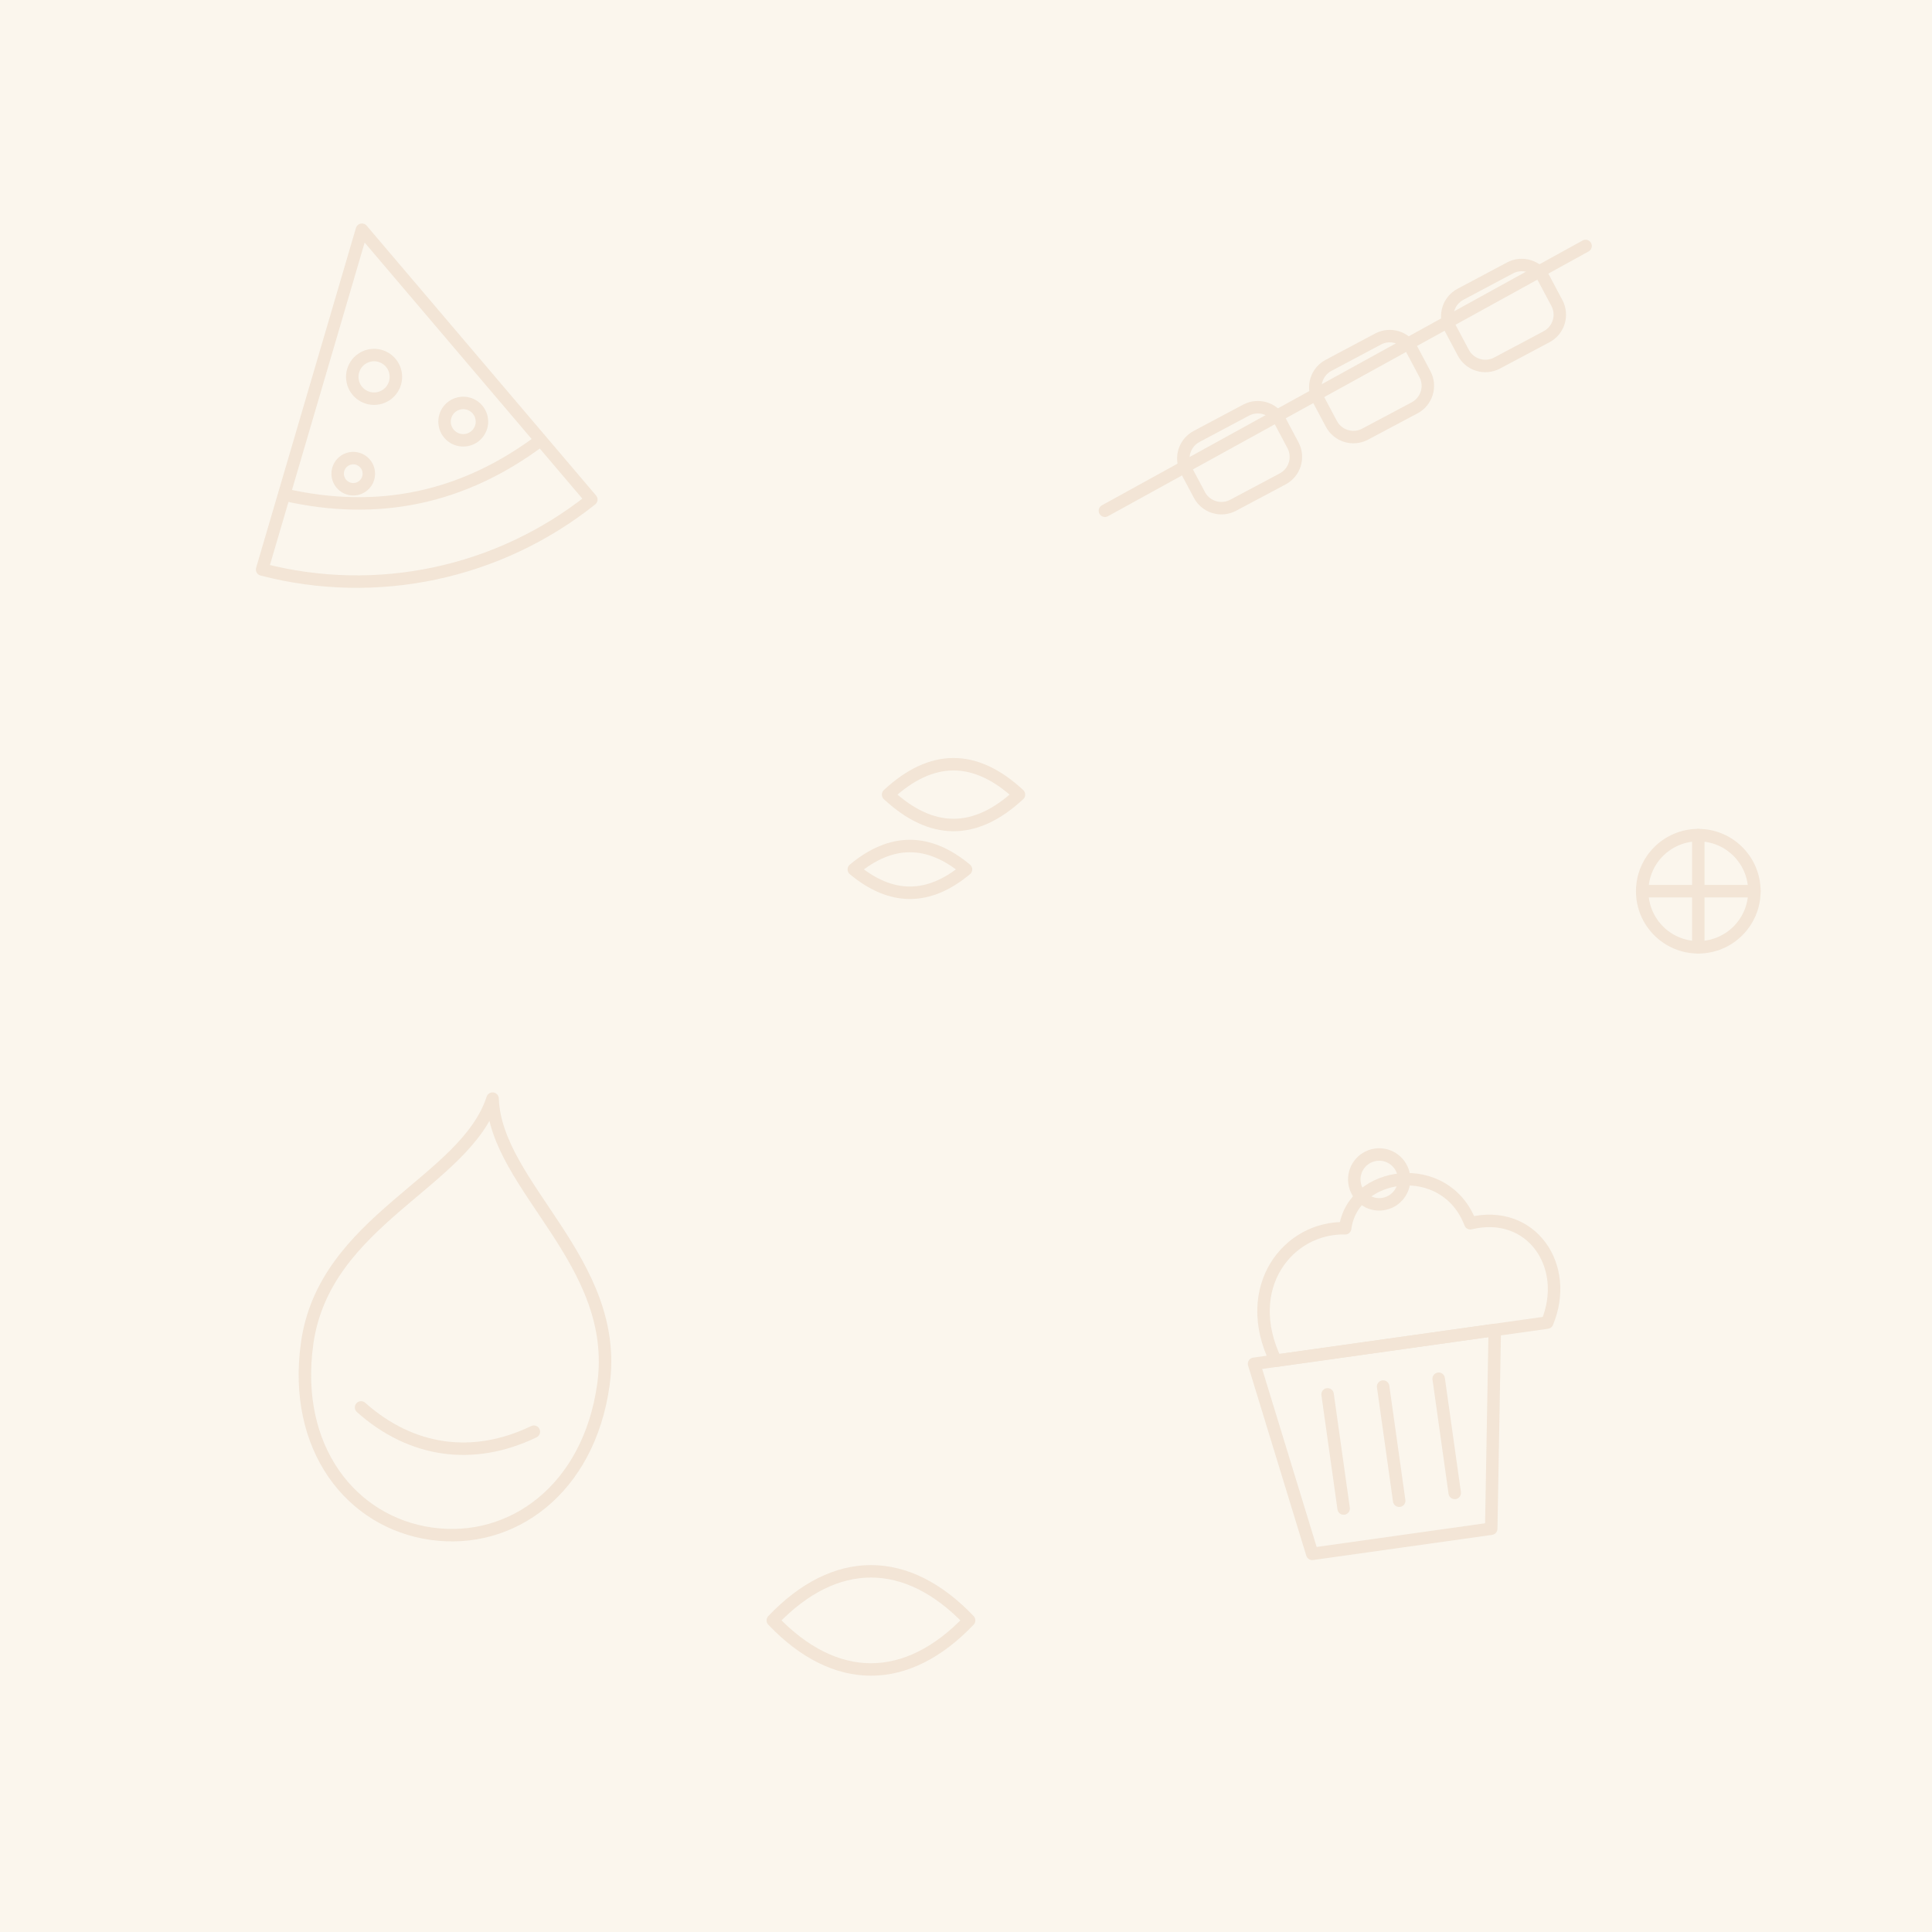
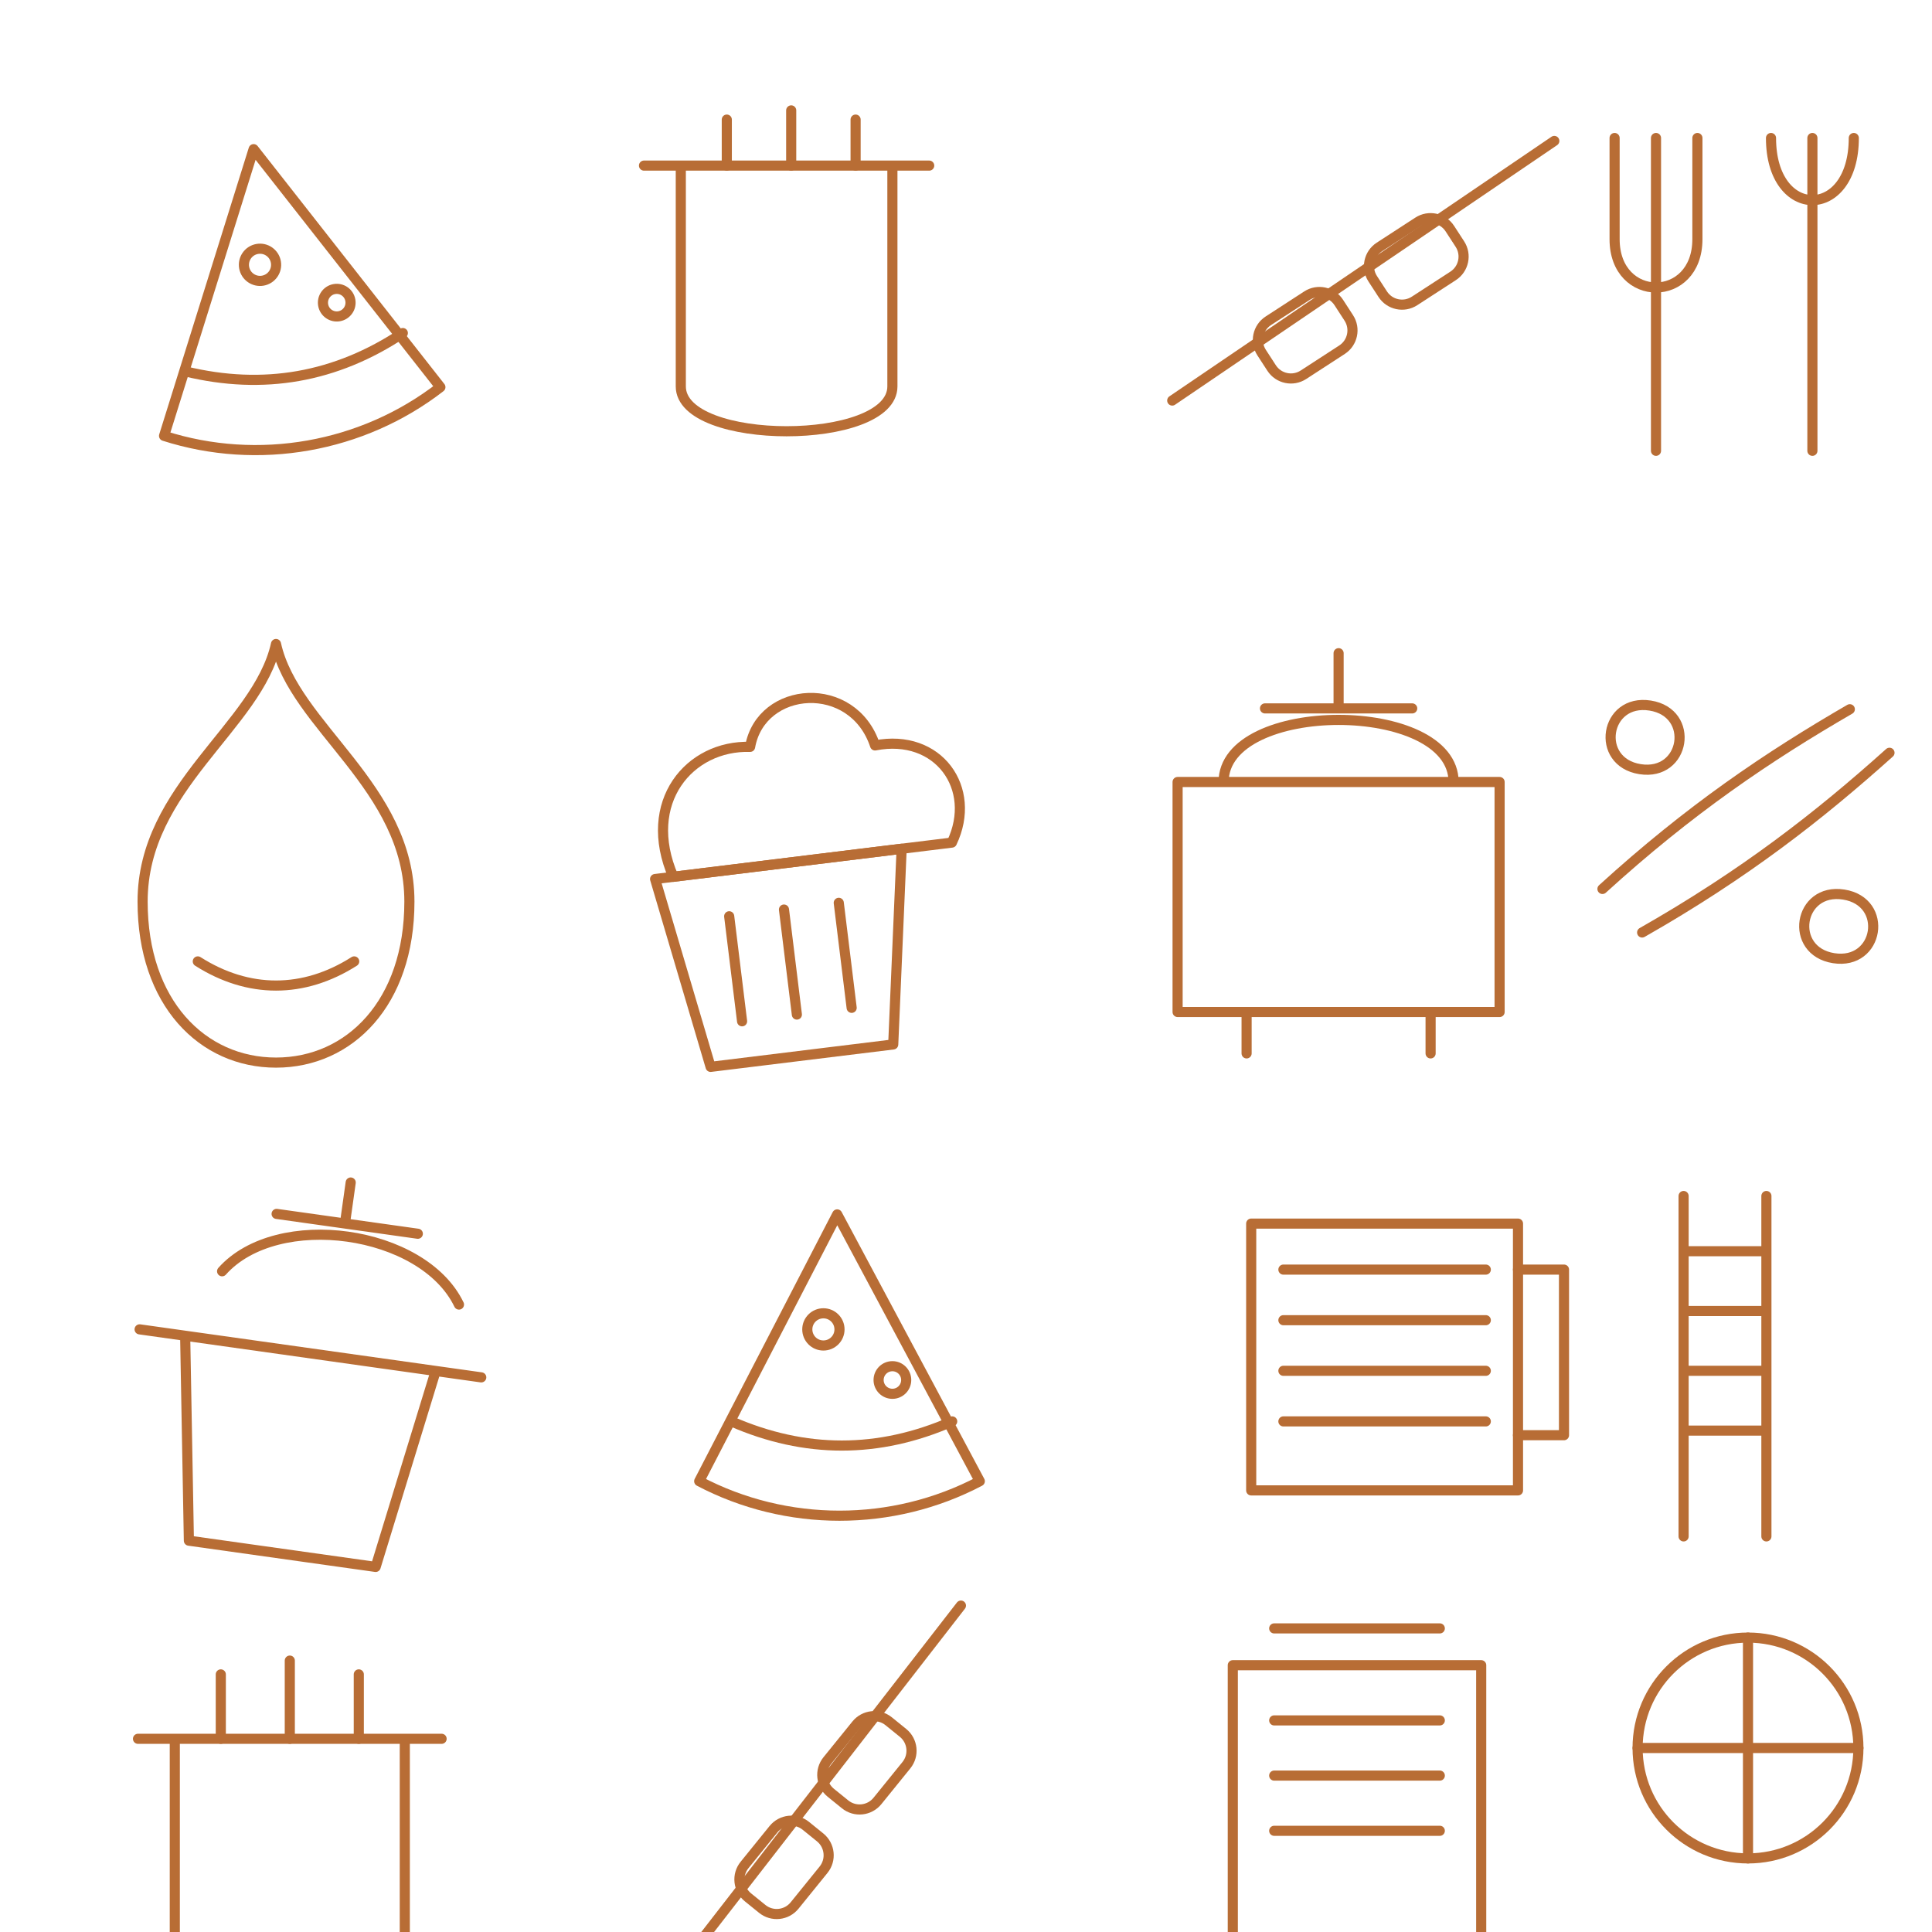
- <svg xmlns="http://www.w3.org/2000/svg" width="620" height="620" viewBox="0 0 620 620">
-   <rect width="620" height="620" fill="#fbf6ed" />
-   <g fill="none" stroke="#b8733e" stroke-width="4" stroke-linecap="round" stroke-linejoin="round" opacity=".13">
-     <g transform="translate(55 55) rotate(-12 70 70)">
-       <path d="M18 118 72 18l54 100c-34 17-74 17-108 0Z" />
-       <path d="M30 96c28 13 56 13 84 0" />
-       <circle cx="66" cy="65" r="7" />
-       <circle cx="91" cy="85" r="6" />
-       <circle cx="53" cy="94" r="5" />
+ <svg xmlns="http://www.w3.org/2000/svg" width="420" height="420" viewBox="0 0 420 420">
+   <g fill="none" stroke="#b86d35" stroke-width="2.2" stroke-linecap="round" stroke-linejoin="round">
+     <g transform="translate(18 18) rotate(-10 42 42)">
+       <path d="M12 72 42 14l31 58c-19 10-42 10-61 0Z" />
+       <path d="M19 59c16 7 32 7 48 0" />
+       <circle cx="39" cy="39" r="3.5" />
+       <circle cx="54" cy="50" r="3" />
    </g>
-     <g transform="translate(350 52) rotate(15 80 70)">
-       <path d="M18 130 145 8" />
-       <rect x="38" y="90" width="34" height="25" rx="8" transform="rotate(-43 55 102)" />
-       <rect x="73" y="57" width="34" height="25" rx="8" transform="rotate(-43 90 69)" />
-       <rect x="108" y="24" width="34" height="25" rx="8" transform="rotate(-43 125 36)" />
+     <g transform="translate(128 18)">
+       <path d="M12 18h62M20 18v48c0 13 46 13 46 0V18" />
+       <path d="M30 8v10M44 6v12M58 8v10" />
    </g>
-     <g transform="translate(80 340) rotate(8 70 70)">
-       <path d="M70 12c5 28 48 46 48 86 0 34-22 55-48 55S22 132 22 98c0-40 43-58 48-86Z" />
-       <path d="M42 116c18 12 38 12 56 0" />
+     <g transform="translate(252 16) rotate(10 45 45)">
+       <path d="M8 78 80 8" />
+       <rect x="24" y="52" width="20" height="14" rx="5" transform="rotate(-43 34 59)" />
+       <rect x="45" y="32" width="20" height="14" rx="5" transform="rotate(-43 55 39)" />
    </g>
-     <g transform="translate(365 355) rotate(-8 70 70)">
-       <path d="M36 78h78l-10 63H46L36 78Z" />
-       <path d="M43 78c-8-25 10-42 28-39 5-18 35-18 40 4 20-2 30 18 20 35H43Z" />
-       <path d="M58 91v37M76 91v37M94 91v37" />
-       <circle cx="84" cy="25" r="8" />
+     <g transform="translate(342 20)">
+       <path d="M18 10v68M9 10v22c0 14 18 14 18 0V10M52 10v68M43 10c0 18 18 18 18 0" />
    </g>
-     <path d="M285 255c14-13 28-13 42 0-14 13-28 13-42 0Z" />
-     <path d="M274 279c12-10 24-10 36 0-12 10-24 10-36 0Z" />
-     <circle cx="545" cy="286" r="18" />
-     <path d="M527 286h36M545 268v36" />
-     <path d="M248 520c20-21 43-21 63 0-20 21-43 21-63 0Z" />
+     <g transform="translate(18 132)">
+       <path d="M42 8c4 18 29 31 29 56 0 22-13 35-29 35S13 86 13 64c0-25 25-38 29-56Z" />
+       <path d="M25 77c11 7 23 7 34 0" />
+     </g>
+     <g transform="translate(125 136) rotate(-7 42 42)">
+       <path d="M16 52h54l-7 42H23l-7-42Z" />
+       <path d="M20 52c-5-17 7-28 20-26 4-13 24-12 27 3 14-1 21 12 14 23H20Z" />
+       <path d="M31 62v23M43 62v23M55 62v23" />
+     </g>
+     <g transform="translate(244 132)">
+       <path d="M12 38h70v50H12zM22 38c0-18 50-18 50 0M27 88v9M67 88v9" />
+       <path d="M31 22h32M47 10v12" />
+     </g>
+     <g transform="translate(344 142) rotate(9 30 30)">
+       <path d="M8 55c16-20 31-34 47-47M18 63c20-16 34-31 47-47" />
+       <path d="M12 14c10 0 10 14 0 14S2 14 12 14ZM60 48c10 0 10 14 0 14s-10-14 0-14Z" />
+     </g>
+     <g transform="translate(22 250) rotate(8 44 44)">
+       <path d="M8 44h75M18 44l7 44h41l7-44M24 29c10-15 42-15 52 0" />
+       <path d="M34 15h31M49 6v9" />
+     </g>
+     <g transform="translate(140 250)">
+       <path d="M12 72 42 14l31 58c-19 10-42 10-61 0Z" />
+       <path d="M19 59c16 7 32 7 48 0" />
+       <circle cx="39" cy="39" r="3.5" />
+       <circle cx="54" cy="50" r="3" />
+     </g>
+     <g transform="translate(258 248)">
+       <path d="M14 18h58v58H14zM21 28h44M21 39h44M21 50h44M21 61h44" />
+       <path d="M72 28h10v36H72" />
+     </g>
+     <g transform="translate(356 250)">
+       <path d="M10 10v74M28 10v74M10 22h18M10 35h18M10 48h18M10 61h18" />
+     </g>
+     <g transform="translate(18 350)">
+       <path d="M12 28h66M20 28v42c0 16 50 16 50 0V28" />
+       <path d="M30 14v14M45 11v17M60 14v14" />
+     </g>
+     <g transform="translate(134 346) rotate(-8 42 42)">
+       <path d="M8 78 80 8" />
+       <rect x="24" y="52" width="20" height="14" rx="5" transform="rotate(-43 34 59)" />
+       <rect x="45" y="32" width="20" height="14" rx="5" transform="rotate(-43 55 39)" />
+     </g>
+     <g transform="translate(250 346)">
+       <path d="M18 16h54v60H18zM27 8h36M27 28h36M27 40h36M27 52h36" />
+     </g>
+     <g transform="translate(350 350)">
+       <circle cx="30" cy="30" r="24" />
+       <path d="M30 6v48M6 30h48" />
+     </g>
  </g>
</svg>
